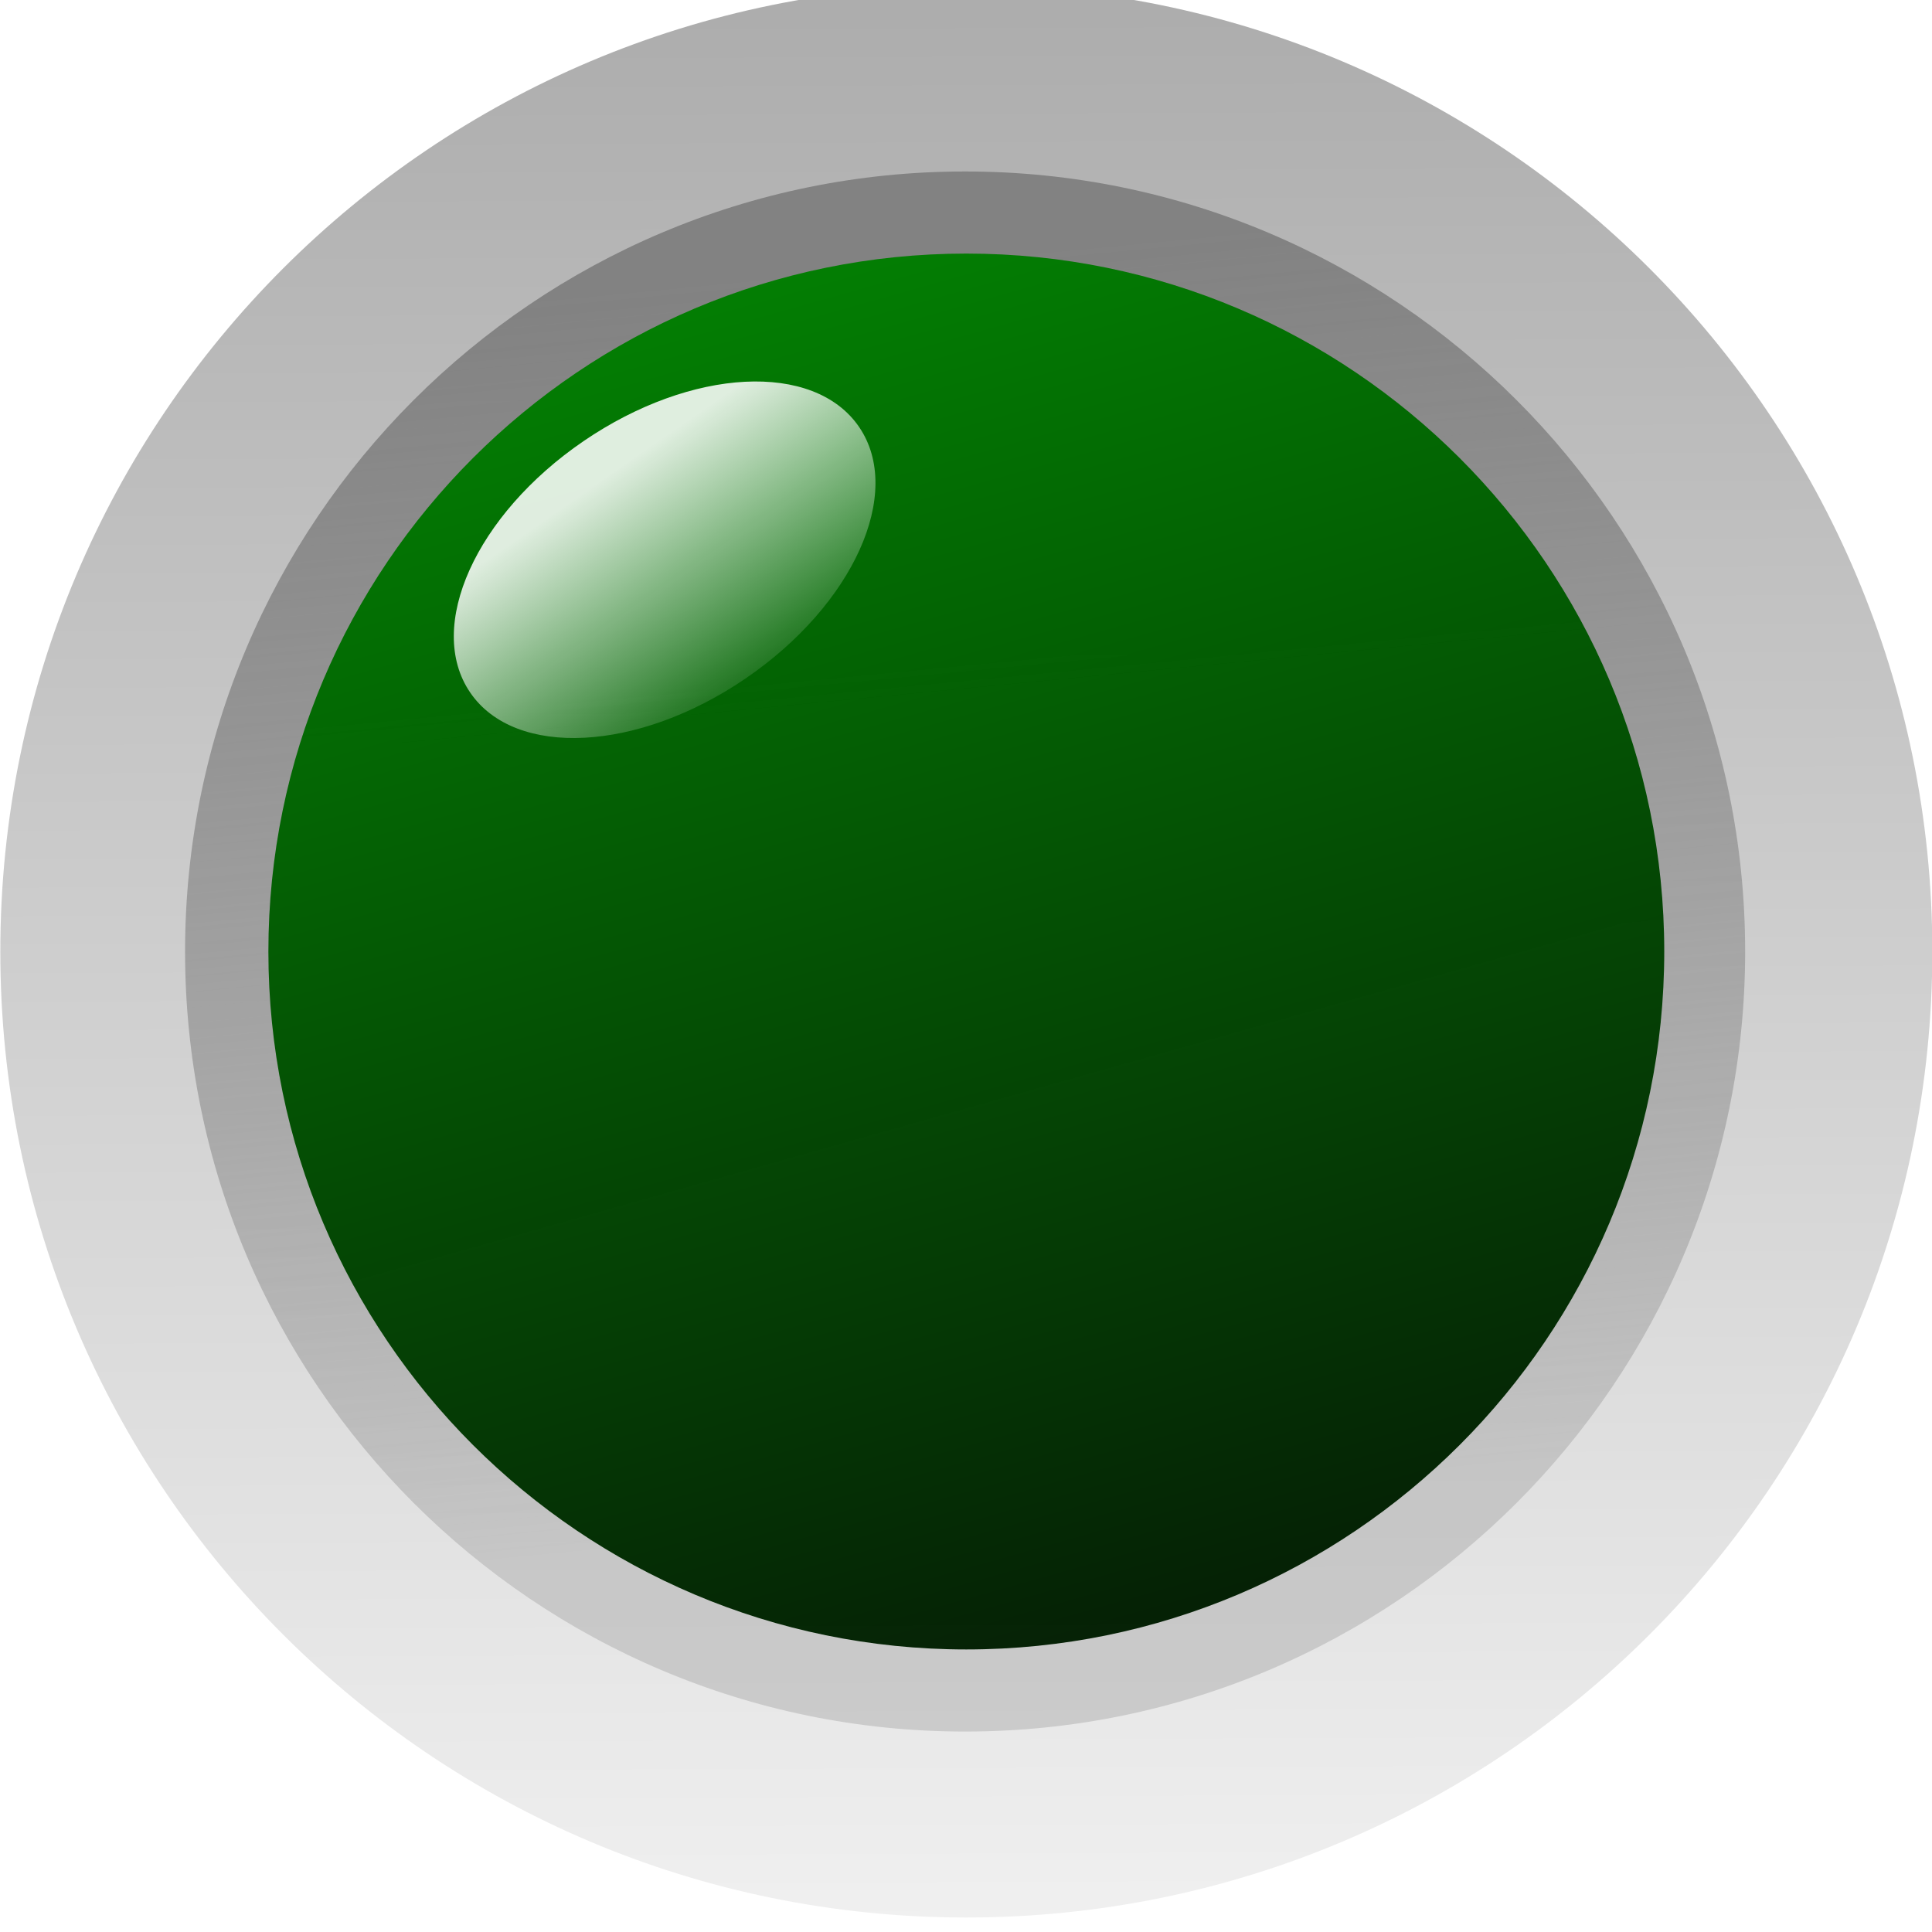
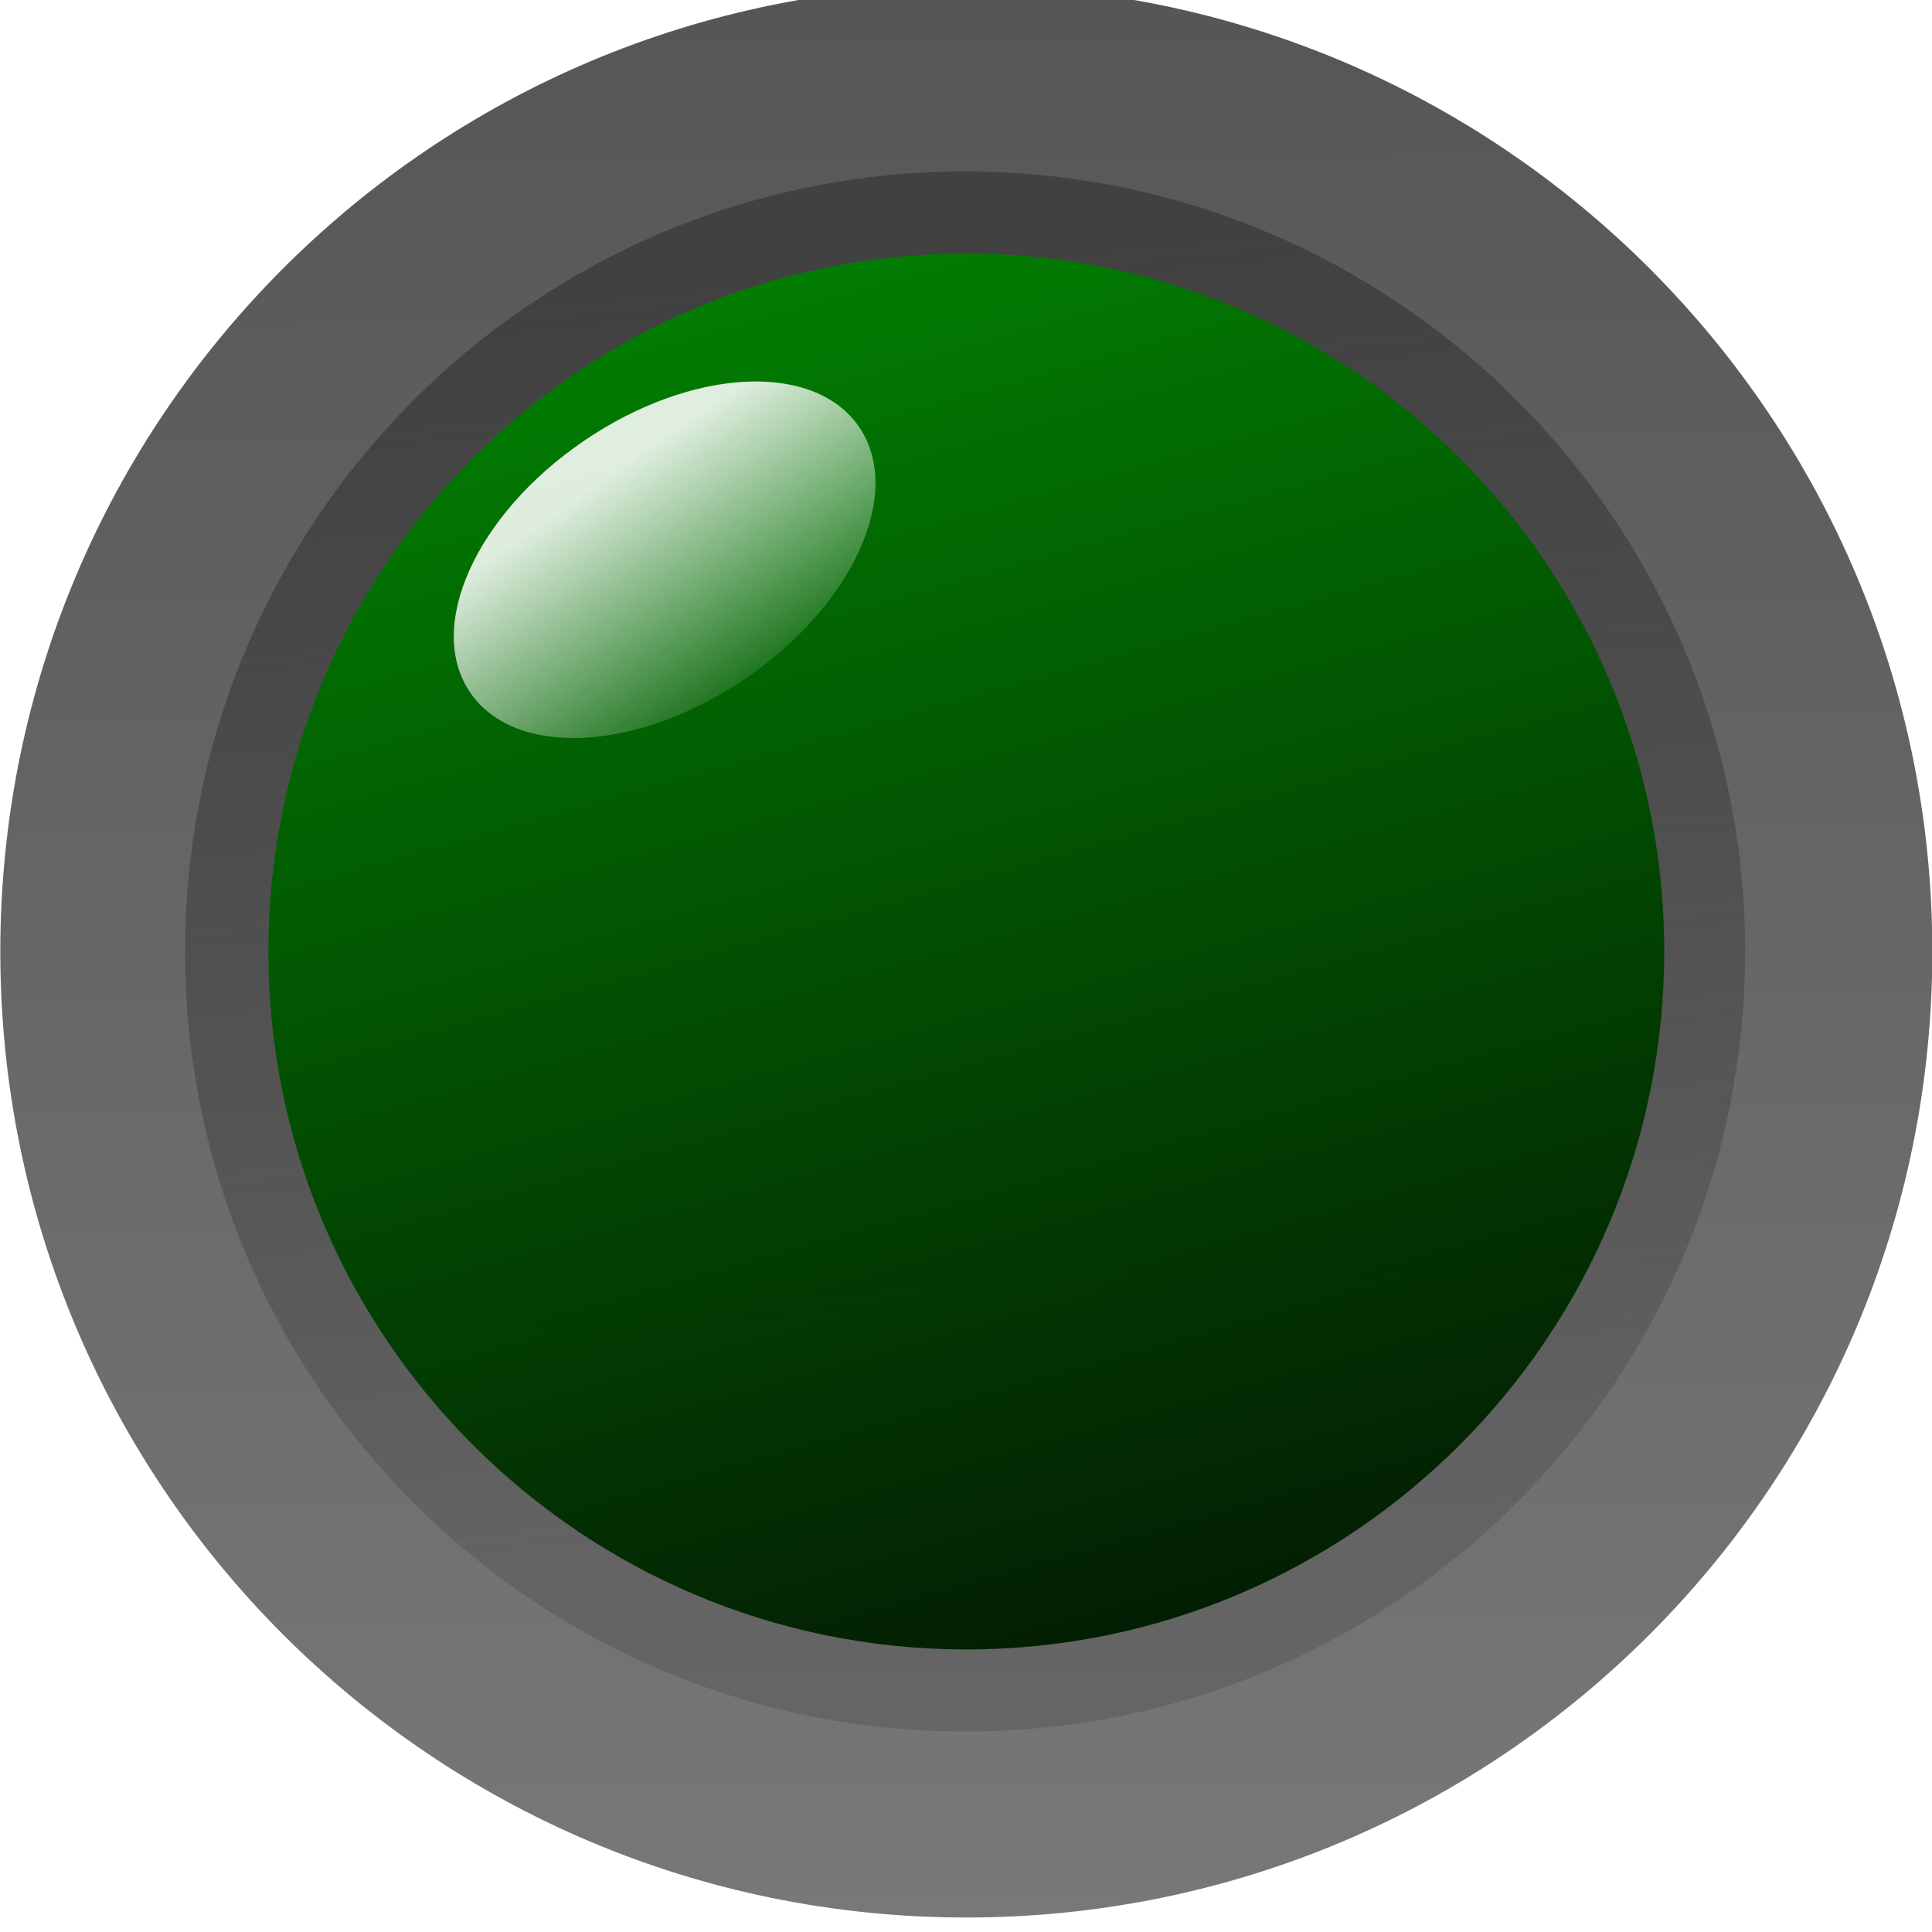
<svg xmlns="http://www.w3.org/2000/svg" xmlns:xlink="http://www.w3.org/1999/xlink" width="50" height="50">
  <defs>
    <linearGradient y2="0.154" y1="1.144" xlink:href="#linearGradient6506" x2="0.567" x1="0.577" id="linearGradient6650" />
    <linearGradient y2="0.846" y1="0.057" xlink:href="#linearGradient5756" x2="0.609" x1="0.533" id="linearGradient6646" />
    <linearGradient y2="1" y1="0.019" xlink:href="#linearGradient5742" x2="0.5" x1="0.496" id="linearGradient6644" />
    <linearGradient id="linearGradient6506">
      <stop stop-color="#ffffff" stop-opacity="0" offset="0" id="stop6508" />
      <stop stop-color="#ffffff" stop-opacity="0.875" offset="1" id="stop6510" />
    </linearGradient>
    <linearGradient id="linearGradient5756">
-       <stop stop-color="#828282" offset="0" id="stop5758" />
-       <stop stop-color="#929292" stop-opacity="0.353" offset="1" id="stop5760" />
+       <stop stop-color="#414141" offset="0" id="stop5758" />
+       <stop stop-color="#494949" stop-opacity="0.353" offset="1" id="stop5760" />
    </linearGradient>
    <linearGradient id="linearGradient5742">
-       <stop stop-color="#adadad" offset="0" id="stop5744" />
-       <stop stop-color="#f0f0f0" offset="1" id="stop5746" />
+       <stop stop-color="#565656" offset="0" id="stop5744" />
+       <stop stop-color="#787878" offset="1" id="stop5746" />
    </linearGradient>
    <linearGradient y2="0" x2="0.281" y1="1" x1="0.563" id="svg_1">
      <stop offset="0" stop-opacity="0.973" stop-color="#001c00" />
      <stop offset="1" stop-opacity="0.977" stop-color="#008200" />
    </linearGradient>
  </defs>
  <g>
    <g id="layer1">
      <g transform="matrix(31.25, 0, 0, 31.25, -625.023, -1325)" id="g9447">
        <path fill="url(#linearGradient6644)" stroke-width="0.8" stroke-linecap="round" stroke-linejoin="round" stroke-miterlimit="4" id="path6596" d="m21.601,43.188c0,0.442 -0.358,0.8 -0.8,0.8c-0.442,0 -0.8,-0.358 -0.8,-0.8c0,-0.442 0.358,-0.8 0.8,-0.8c0.442,0 0.8,0.358 0.8,0.8z" />
        <path fill="url(#linearGradient6646)" stroke-width="0.8" stroke-linecap="round" stroke-linejoin="round" stroke-miterlimit="4" id="path6598" d="m21.446,43.188c0,0.356 -0.289,0.646 -0.646,0.646c-0.356,0 -0.646,-0.289 -0.646,-0.646c0,-0.356 0.289,-0.646 0.646,-0.646c0.356,0 0.646,0.289 0.646,0.646z" />
        <path fill="url(#svg_1)" stroke-width="0.8" stroke-linecap="round" stroke-linejoin="round" stroke-miterlimit="4" id="path6600" d="m21.379,43.188c0,0.319 -0.259,0.578 -0.578,0.578c-0.319,0 -0.578,-0.259 -0.578,-0.578c0,-0.319 0.259,-0.578 0.578,-0.578c0.319,0 0.578,0.259 0.578,0.578z" />
        <path transform="rotate(-34.3336, 20.5515, 42.8614)" fill="url(#linearGradient6650)" stroke-width="0.8" stroke-linecap="round" stroke-linejoin="round" stroke-miterlimit="4" id="path6602" d="m20.745,42.863c0,0.066 -0.087,0.119 -0.195,0.119c-0.108,0 -0.195,-0.053 -0.195,-0.119c0,-0.066 0.087,-0.119 0.195,-0.119c0.108,0 0.195,0.053 0.195,0.119z" />
      </g>
    </g>
  </g>
</svg>
